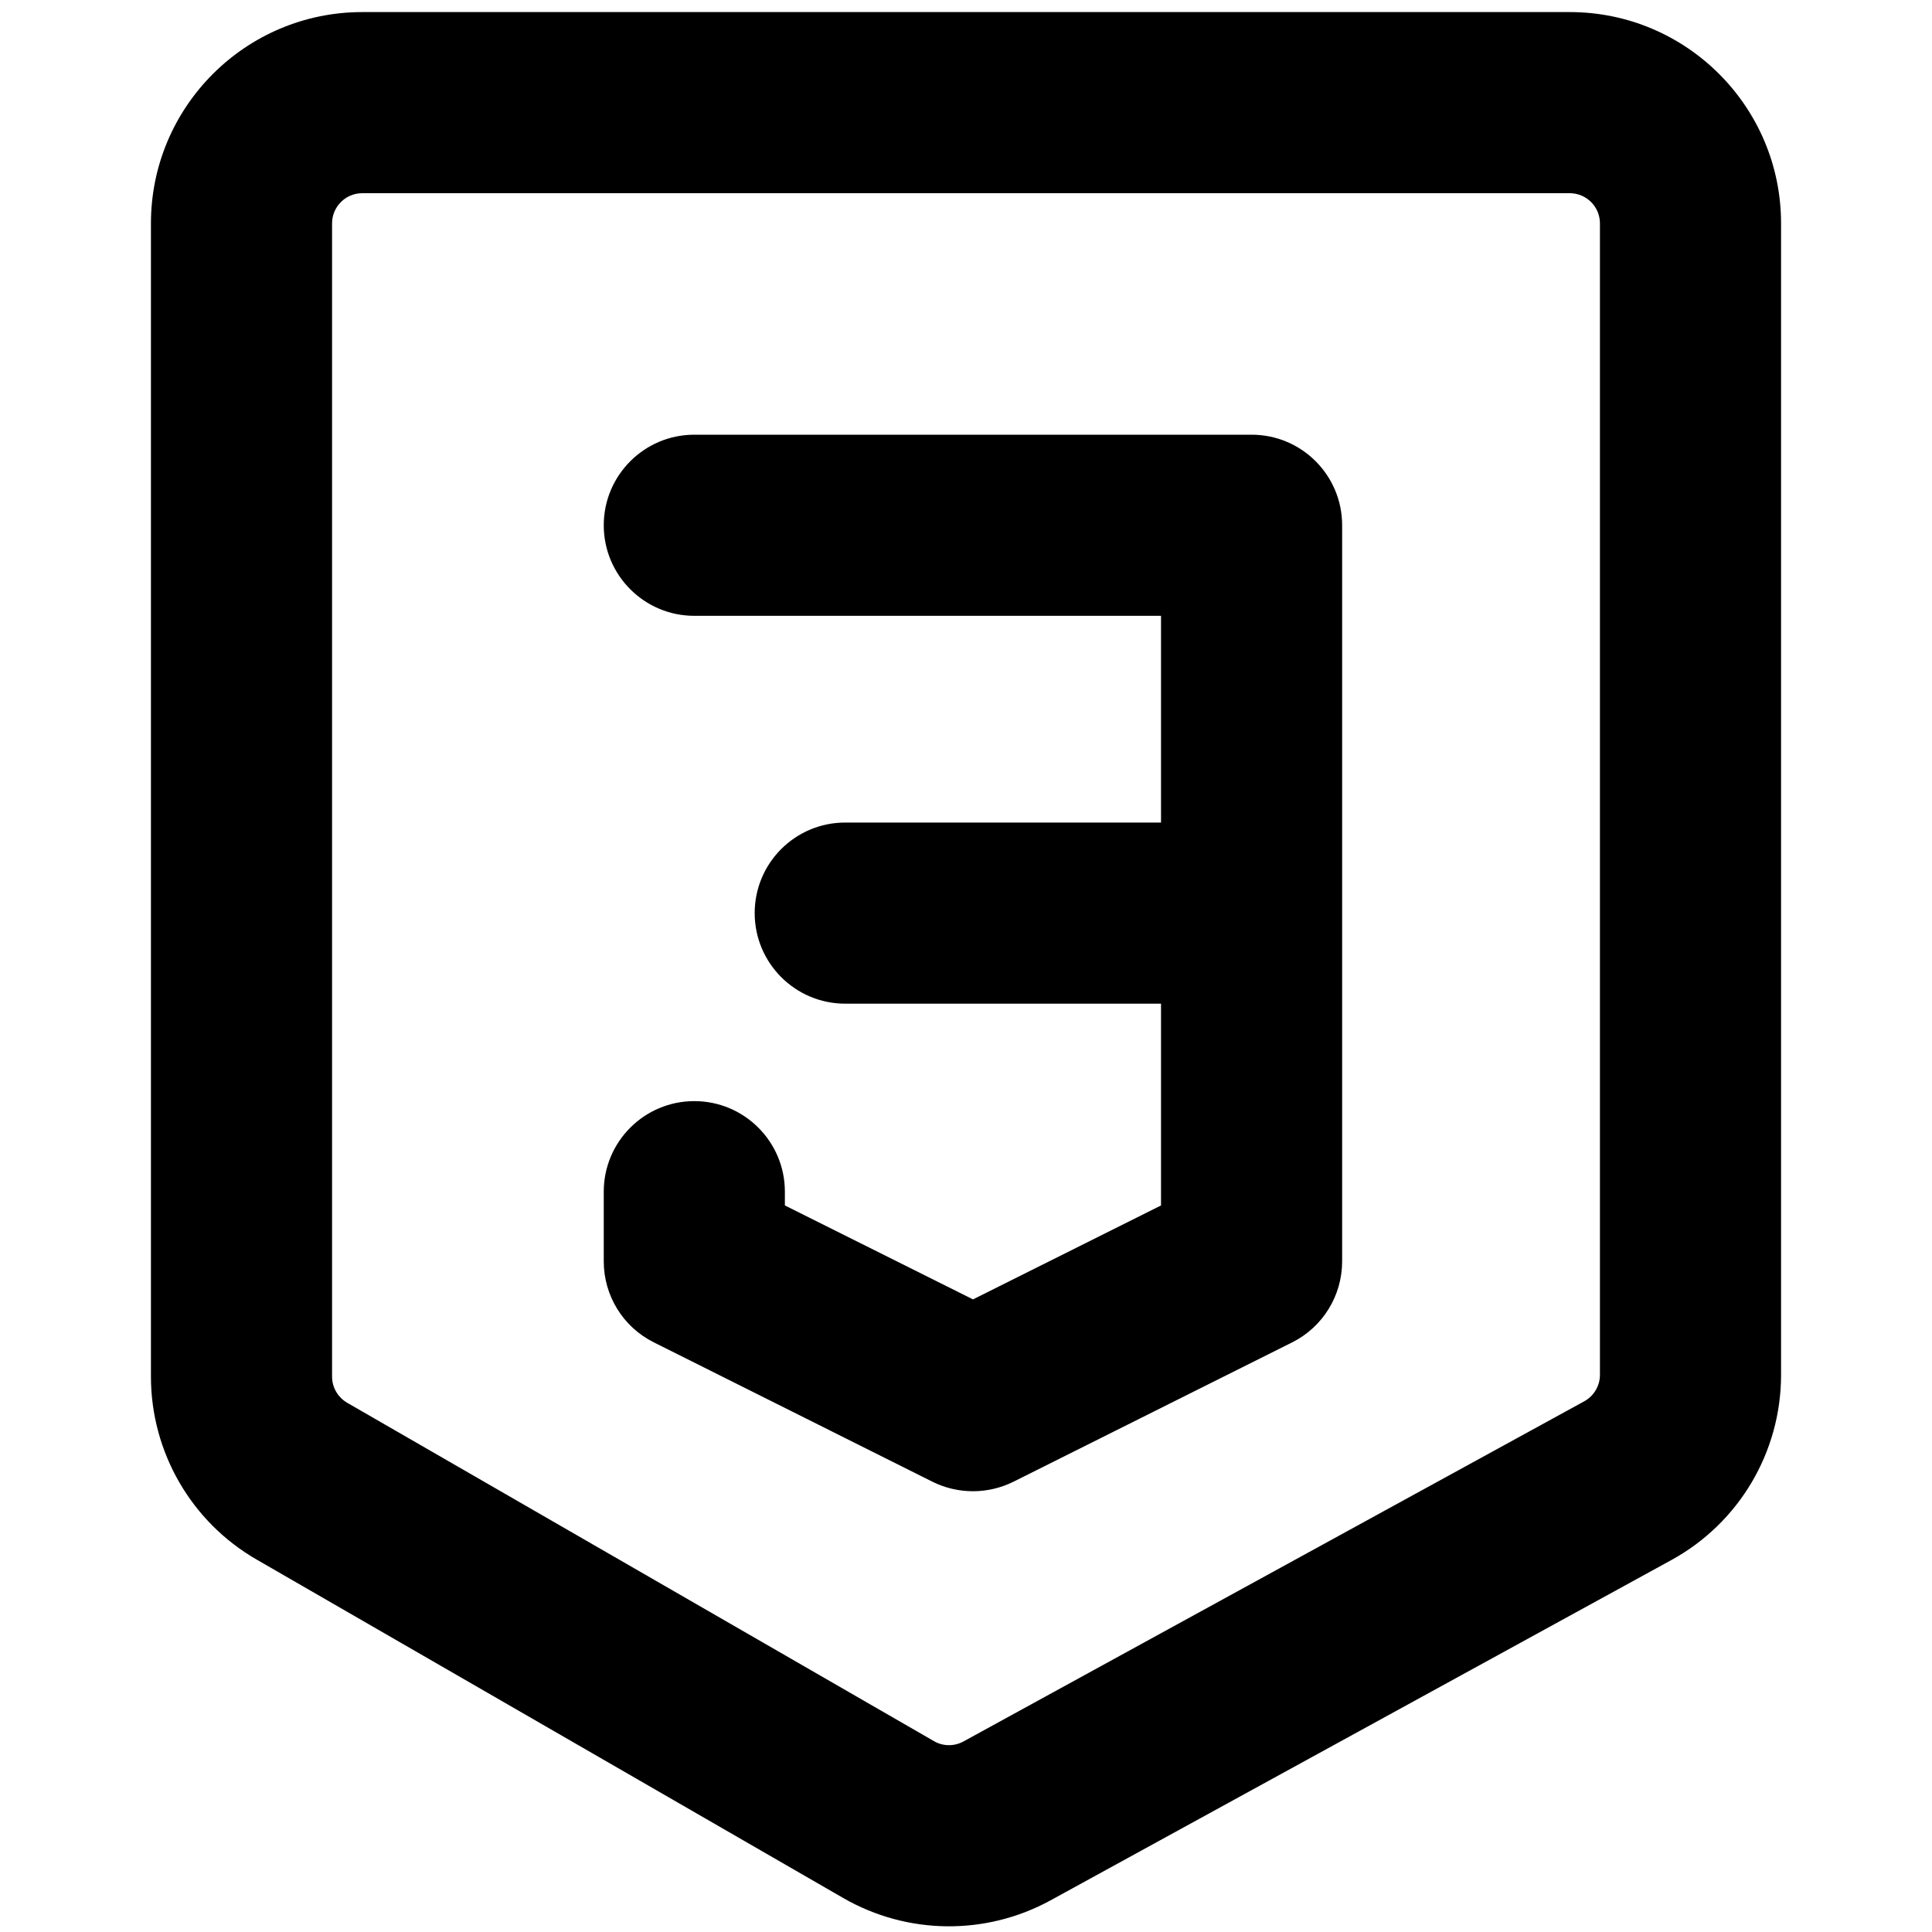
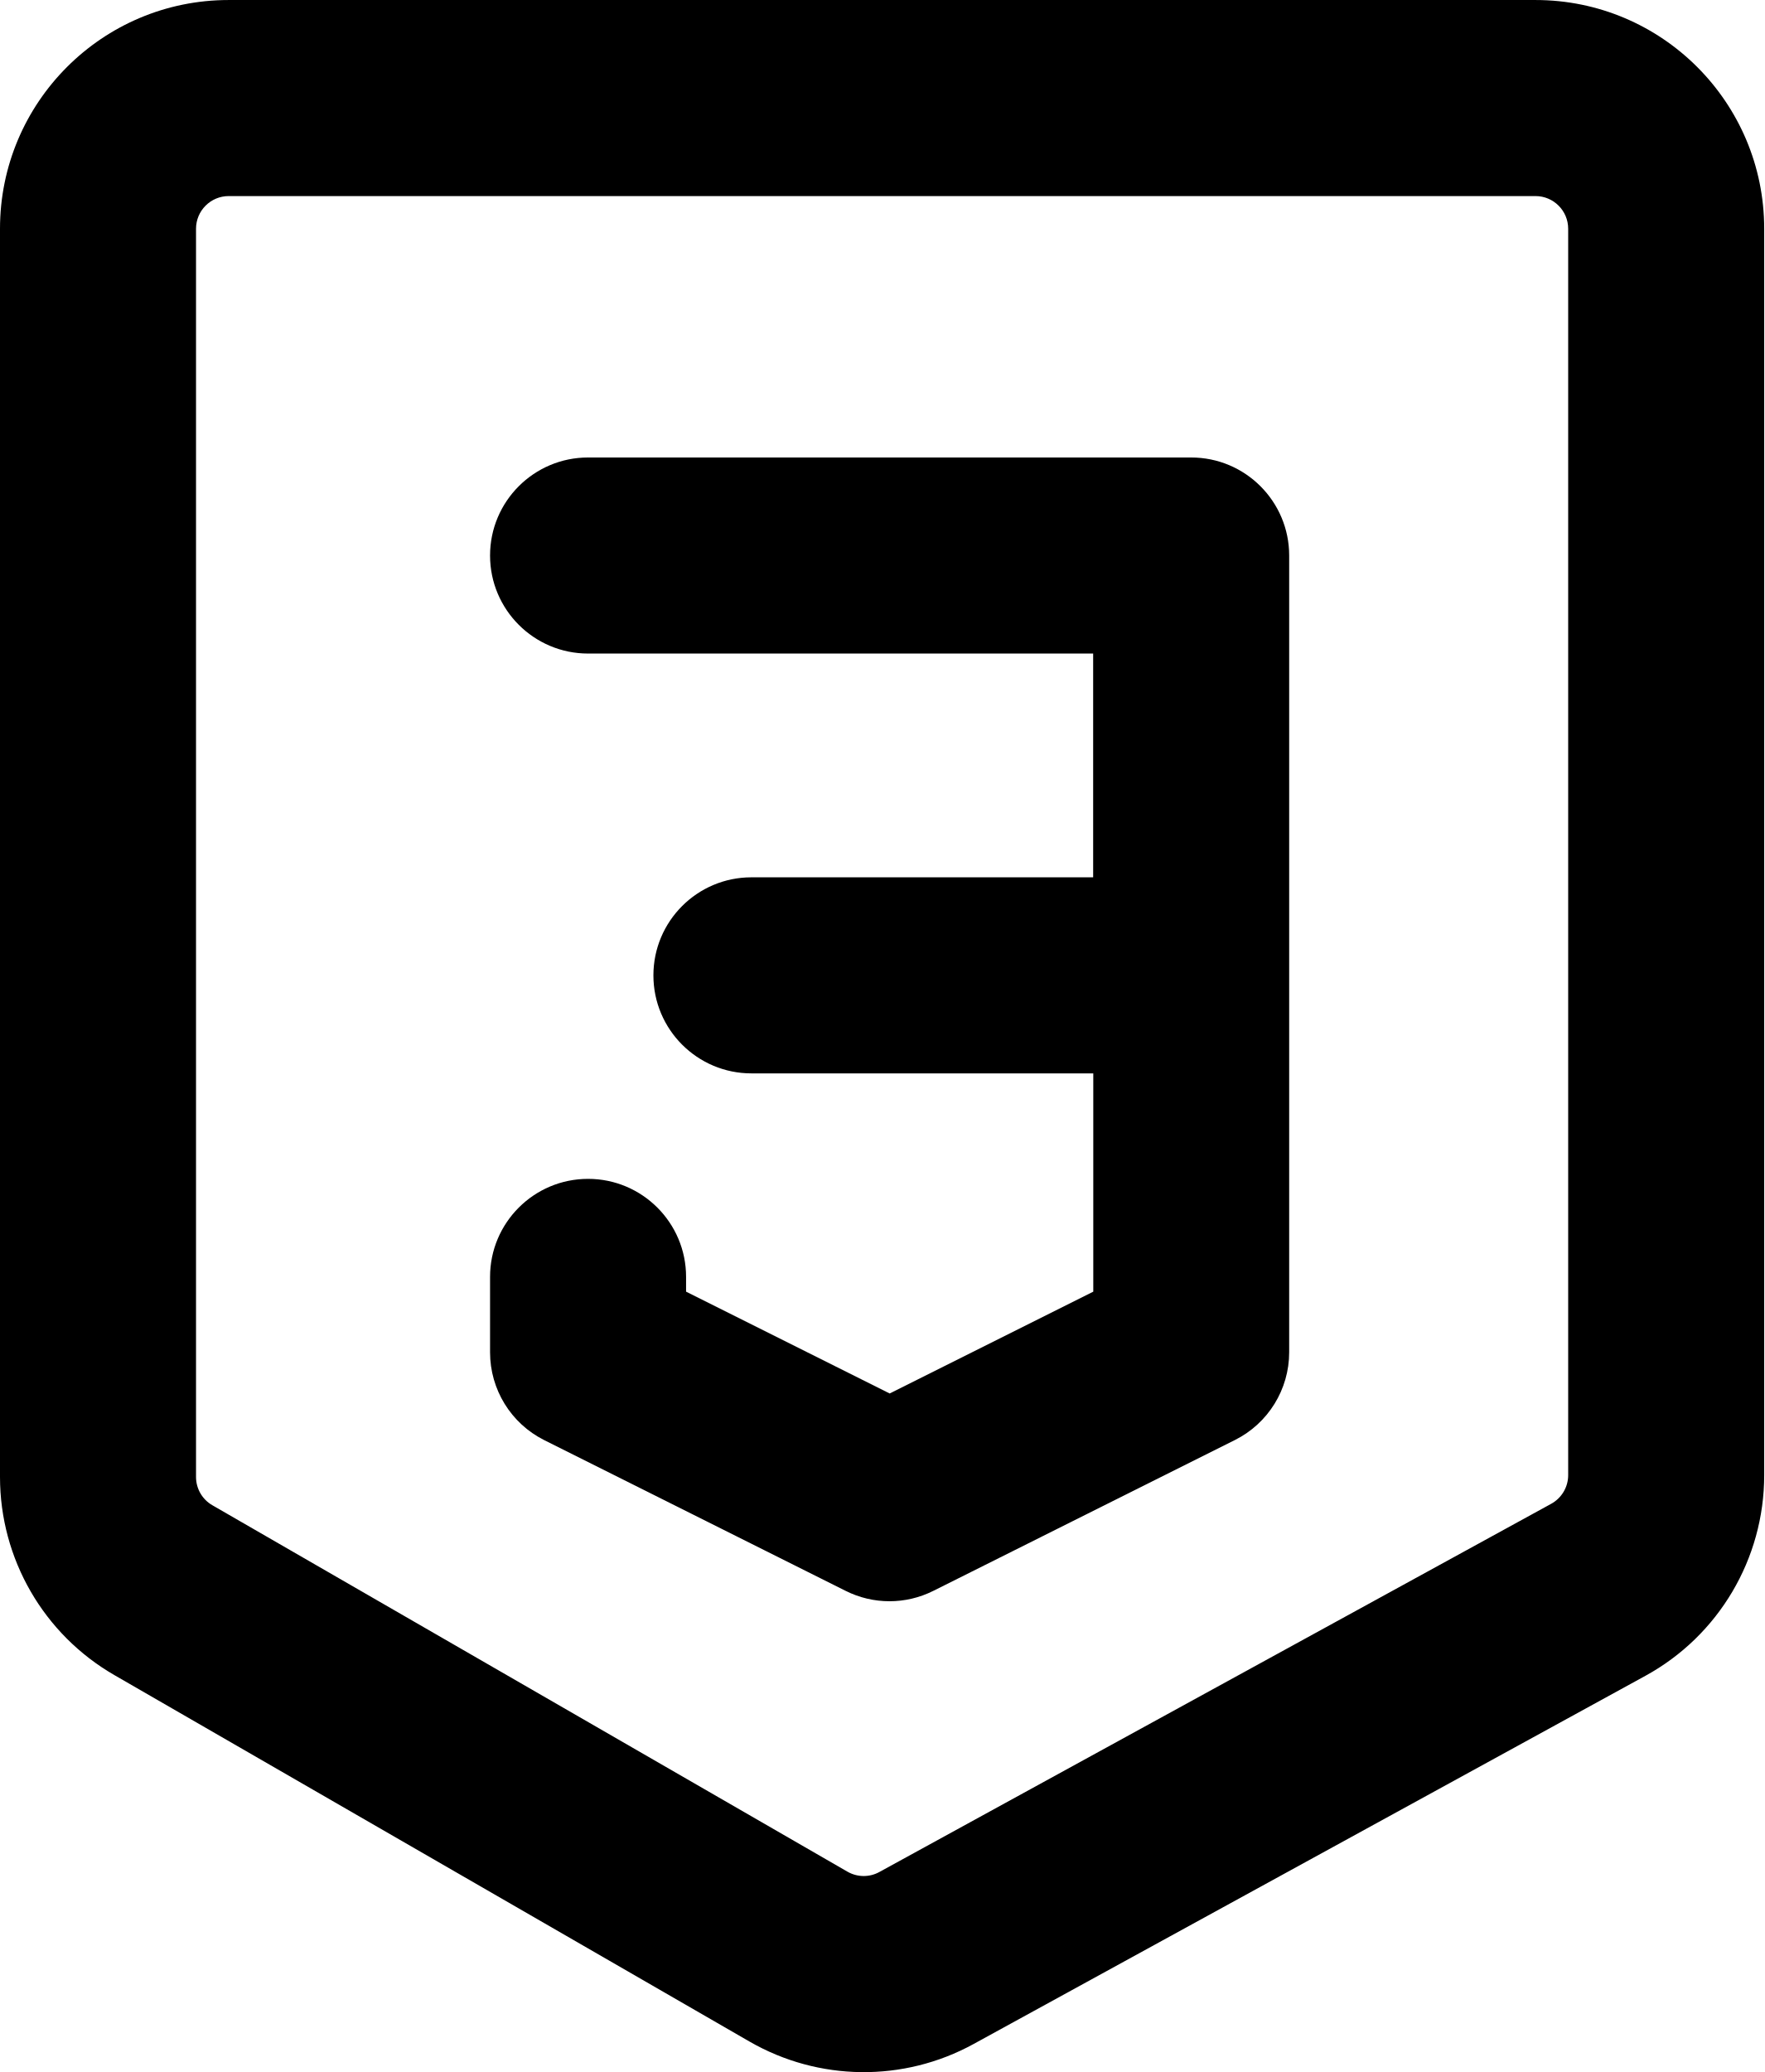
- <svg xmlns="http://www.w3.org/2000/svg" width="800px" height="800px" viewBox="0 0 16 16" fill="none">
-   <path fill-rule="nonzero" clip-rule="nonzero" d="M3 1.6C2.862 1.6 2.75 1.712 2.75 1.85V11.4C2.75 11.49 2.798 11.572 2.875 11.617L7.734 14.419C7.809 14.463 7.902 14.464 7.979 14.422L13.12 11.605C13.2 11.561 13.25 11.477 13.25 11.386V1.85C13.25 1.712 13.138 1.6 13 1.6H3ZM1.25 1.85C1.25 0.884 2.034 0.1 3 0.1H13C13.966 0.1 14.75 0.884 14.75 1.85V11.386C14.75 12.025 14.402 12.613 13.841 12.92L8.7 15.738C8.164 16.031 7.514 16.024 6.984 15.719L2.126 12.916C1.584 12.604 1.25 12.026 1.25 11.4V1.85ZM5 4.35C5 3.936 5.336 3.6 5.75 3.6H10.365C10.78 3.6 11.115 3.936 11.115 4.35V10.446C11.115 10.73 10.955 10.99 10.701 11.117L8.393 12.271C8.182 12.376 7.933 12.376 7.722 12.271L5.415 11.117C5.16 10.99 5 10.73 5 10.446V9.869C5 9.455 5.336 9.119 5.75 9.119C6.164 9.119 6.5 9.455 6.5 9.869V9.983L8.058 10.761L9.615 9.983V8.312H7C6.586 8.312 6.25 7.976 6.25 7.562C6.25 7.147 6.586 6.812 7 6.812H9.615V5.1H5.75C5.336 5.1 5 4.764 5 4.35Z" fill="#000000" />
+ <svg xmlns="http://www.w3.org/2000/svg" width="9.045" height="10.621" viewBox="0 0 13.5 15.852" fill="none" version="1.1" id="svg1">
+   <defs id="defs1" />
+   <path fill-rule="nonzero" clip-rule="nonzero" d="m 1.75,1.5 c -0.138,0 -0.25,0.112 -0.25,0.25 v 9.55 c 0,0.089 0.048,0.172 0.125,0.216 l 4.859,2.803 c 0.076,0.044 0.169,0.045 0.245,0.003 l 5.141,-2.817 C 11.95,11.461 12,11.377 12,11.286 v -9.536 c 0,-0.138 -0.112,-0.25 -0.25,-0.25 z M 0,1.75 C 0,0.784 0.783,0 1.75,0 h 10 c 0.967,0 1.75,0.784 1.75,1.75 v 9.536 c 0,0.639 -0.348,1.228 -0.909,1.535 l -5.141,2.817 c -0.536,0.294 -1.186,0.286 -1.715,-0.019 l -4.859,-2.803 C 0.334,12.504 0,11.926 0,11.3 Z m 3.75,2.5 c 0,-0.414 0.336,-0.75 0.75,-0.75 h 4.615 c 0.414,0 0.75,0.336 0.75,0.75 v 6.096 c 0,0.284 -0.161,0.544 -0.415,0.671 l -2.308,1.154 c -0.211,0.106 -0.46,0.106 -0.671,0 l -2.308,-1.154 C 3.91,10.89 3.75,10.63 3.75,10.346 v -0.577 c 0,-0.414 0.336,-0.75 0.75,-0.75 0.414,0 0.75,0.336 0.75,0.75 v 0.113 l 1.558,0.779 1.558,-0.779 V 8.212 H 5.75 c -0.414,0 -0.75,-0.336 -0.75,-0.75 0,-0.414 0.336,-0.75 0.75,-0.75 H 8.365 V 5 H 4.5 c -0.414,0 -0.75,-0.336 -0.75,-0.75 z" fill="#000000" id="path1" />
</svg>
